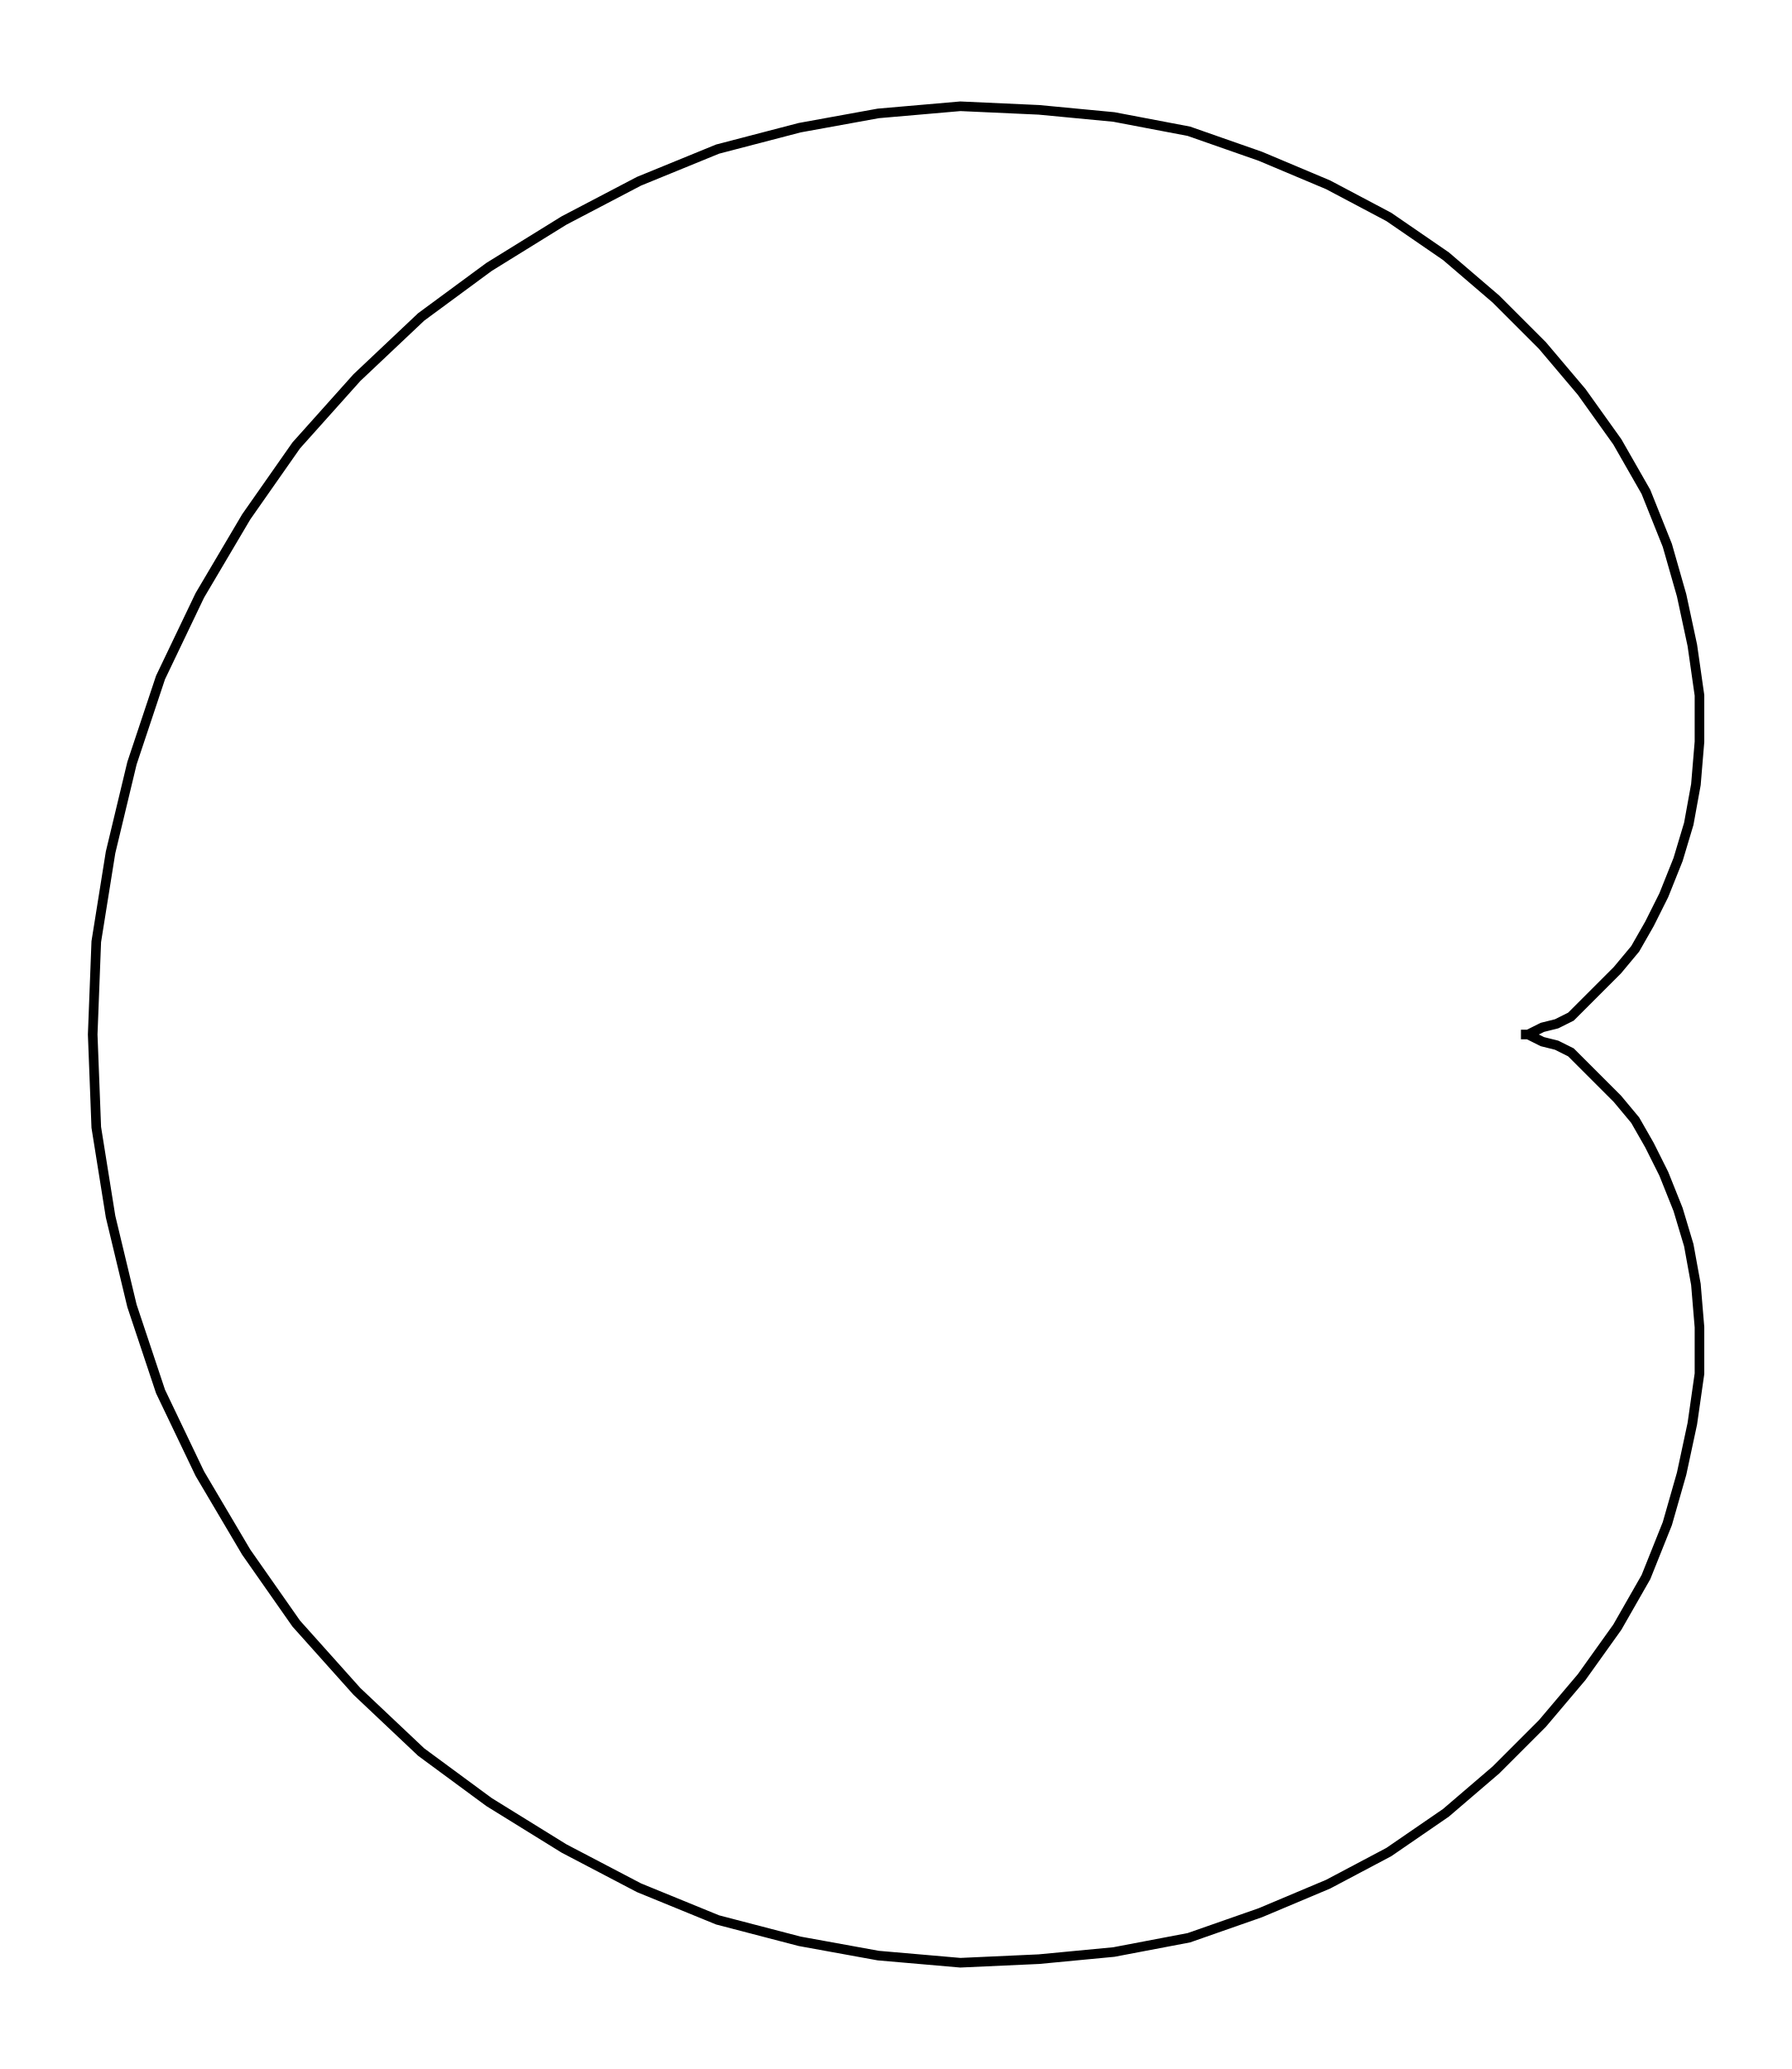
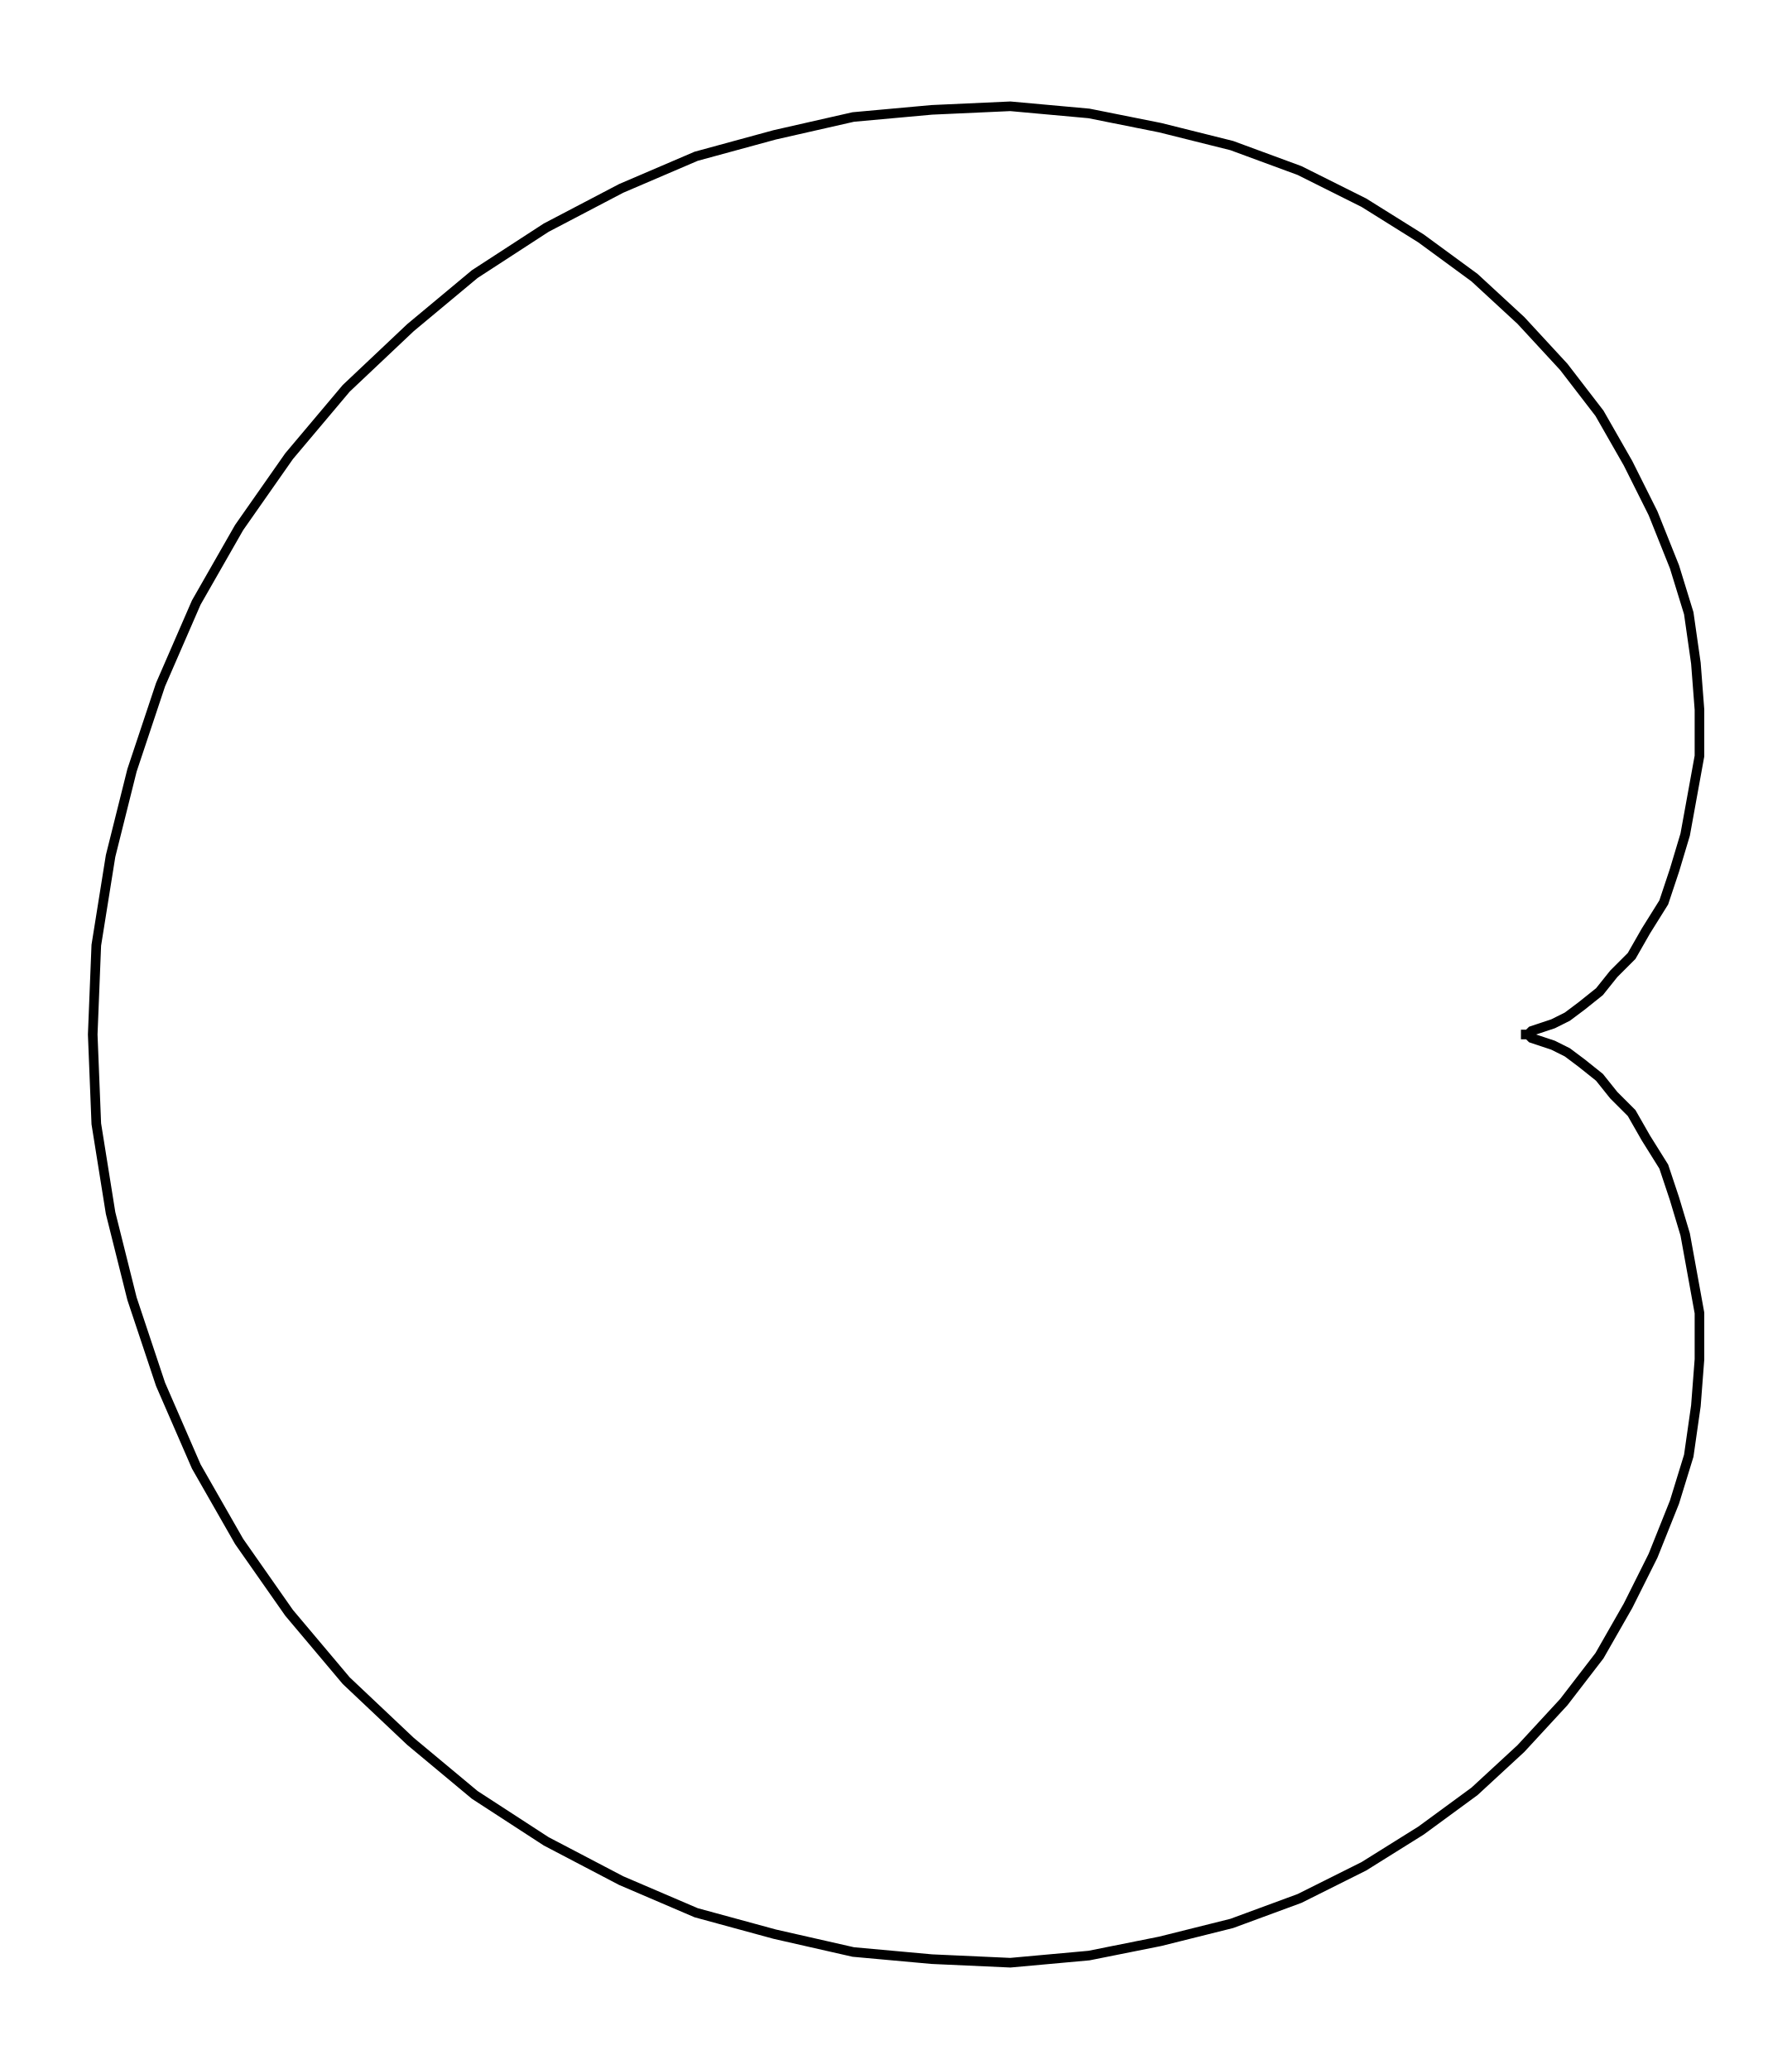
<svg xmlns="http://www.w3.org/2000/svg" width="86.6" height="100.0" viewBox="-62.76 -55.00 96.63 110.00">
-   <g fill="none" stroke="black" stroke-width="0.026%" transform="translate(0, -0) scale(19.2538, -19.2538)">
-     <polyline points="1.00,0.00 1.00,0.00 1.02,0.00 1.04,0.01 1.06,0.02 1.10,0.03 1.14,0.05 1.18,0.09 1.22,0.13 1.27,0.18 1.32,0.24 1.36,0.31 1.40,0.39 1.44,0.49 1.47,0.59 1.49,0.70 1.50,0.82 1.50,0.95 1.48,1.09 1.45,1.23 1.41,1.37 1.35,1.52 1.27,1.66 1.17,1.80 1.06,1.93 0.93,2.06 0.79,2.18 0.63,2.29 0.46,2.38 0.27,2.46 0.07,2.53 -0.14,2.57 -0.35,2.59 -0.57,2.60 -0.80,2.58 -1.02,2.54 -1.25,2.48 -1.47,2.39 -1.68,2.28 -1.89,2.15 -2.08,2.01 -2.26,1.84 -2.43,1.65 -2.57,1.45 -2.70,1.23 -2.81,1.00 -2.89,0.76 -2.95,0.51 -2.99,0.26 -3.00,-0.00 -2.99,-0.26 -2.95,-0.51 -2.89,-0.76 -2.81,-1.00 -2.70,-1.23 -2.57,-1.45 -2.43,-1.65 -2.26,-1.84 -2.08,-2.01 -1.89,-2.15 -1.68,-2.28 -1.47,-2.39 -1.25,-2.48 -1.02,-2.54 -0.80,-2.58 -0.57,-2.60 -0.35,-2.59 -0.14,-2.57 0.07,-2.53 0.27,-2.46 0.46,-2.38 0.63,-2.29 0.79,-2.18 0.93,-2.06 1.06,-1.93 1.17,-1.80 1.27,-1.66 1.35,-1.52 1.41,-1.37 1.45,-1.23 1.48,-1.09 1.50,-0.95 1.50,-0.82 1.49,-0.70 1.47,-0.59 1.44,-0.49 1.40,-0.39 1.36,-0.31 1.32,-0.24 1.27,-0.18 1.22,-0.13 1.18,-0.09 1.14,-0.05 1.10,-0.03 1.06,-0.02 1.04,-0.01 1.02,-0.00 1.00,-0.00 1.00,0.00" />
+   <g fill="none" stroke="black" stroke-width="0.026%" transform="translate(0, 0) scale(19.2534, -19.2534)">
+     <polyline points="1.00,0.00 1.00,0.00 1.02,0.00 1.03,0.01 1.06,0.02 1.09,0.03 1.13,0.05 1.17,0.08 1.22,0.12 1.26,0.17 1.31,0.22 1.35,0.29 1.40,0.37 1.43,0.46 1.46,0.56 1.48,0.67 1.50,0.78 1.50,0.91 1.49,1.04 1.47,1.18 1.43,1.31 1.37,1.46 1.30,1.60 1.22,1.74 1.12,1.87 1.00,2.00 0.87,2.12 0.72,2.23 0.56,2.33 0.38,2.42 0.19,2.49 -0.01,2.54 -0.21,2.58 -0.43,2.60 -0.65,2.59 -0.87,2.57 -1.09,2.52 -1.31,2.46 -1.52,2.37 -1.73,2.26 -1.93,2.13 -2.11,1.98 -2.29,1.81 -2.45,1.62 -2.59,1.42 -2.71,1.21 -2.81,0.98 -2.89,0.74 -2.95,0.50 -2.99,0.25 -3.00,-0.00 -2.99,-0.25 -2.95,-0.50 -2.89,-0.74 -2.81,-0.98 -2.71,-1.21 -2.59,-1.42 -2.45,-1.62 -2.29,-1.81 -2.11,-1.98 -1.93,-2.13 -1.73,-2.26 -1.52,-2.37 -1.31,-2.46 -1.09,-2.52 -0.87,-2.57 -0.65,-2.59 -0.43,-2.60 -0.21,-2.58 -0.01,-2.54 0.19,-2.49 0.38,-2.42 0.56,-2.33 0.72,-2.23 0.87,-2.12 1.00,-2.00 1.12,-1.87 1.22,-1.74 1.30,-1.60 1.37,-1.46 1.43,-1.31 1.47,-1.18 1.49,-1.04 1.50,-0.91 1.50,-0.78 1.48,-0.67 1.46,-0.56 1.43,-0.46 1.40,-0.37 1.35,-0.29 1.31,-0.22 1.26,-0.17 1.22,-0.12 1.17,-0.08 1.13,-0.05 1.09,-0.03 1.06,-0.02 1.03,-0.01 1.02,-0.00 1.00,-0.00" />
  </g>
</svg>
